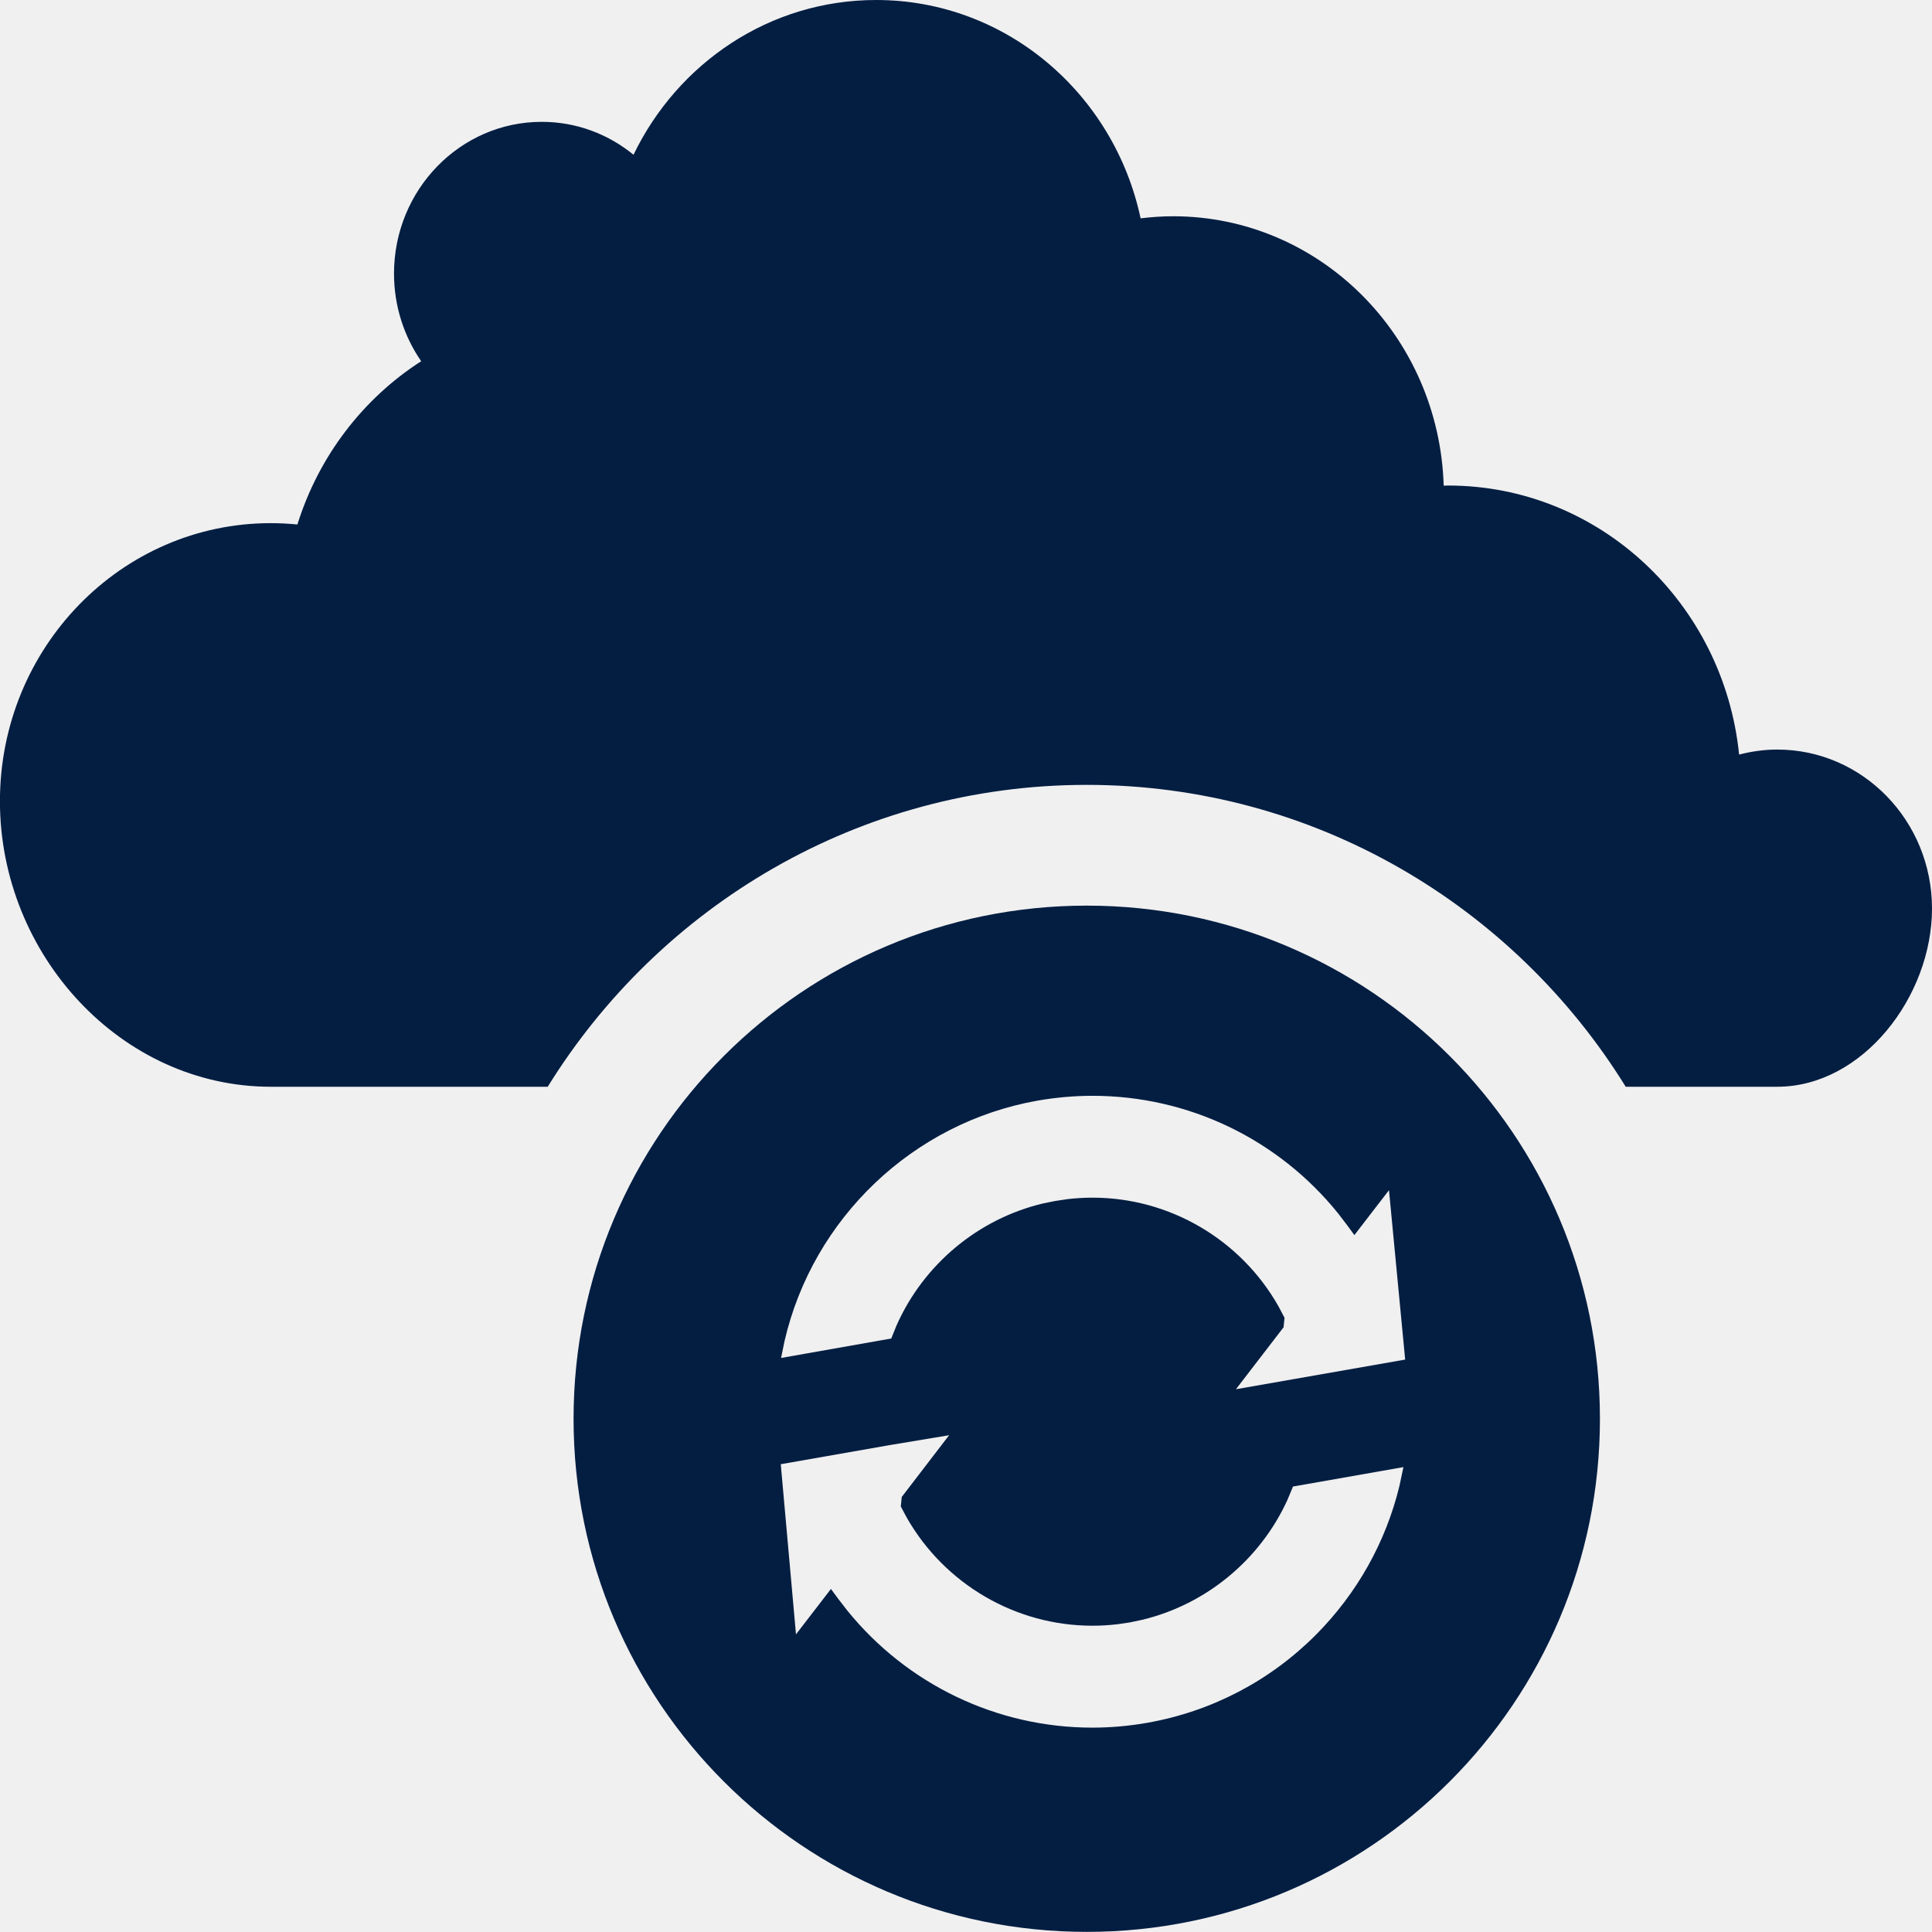
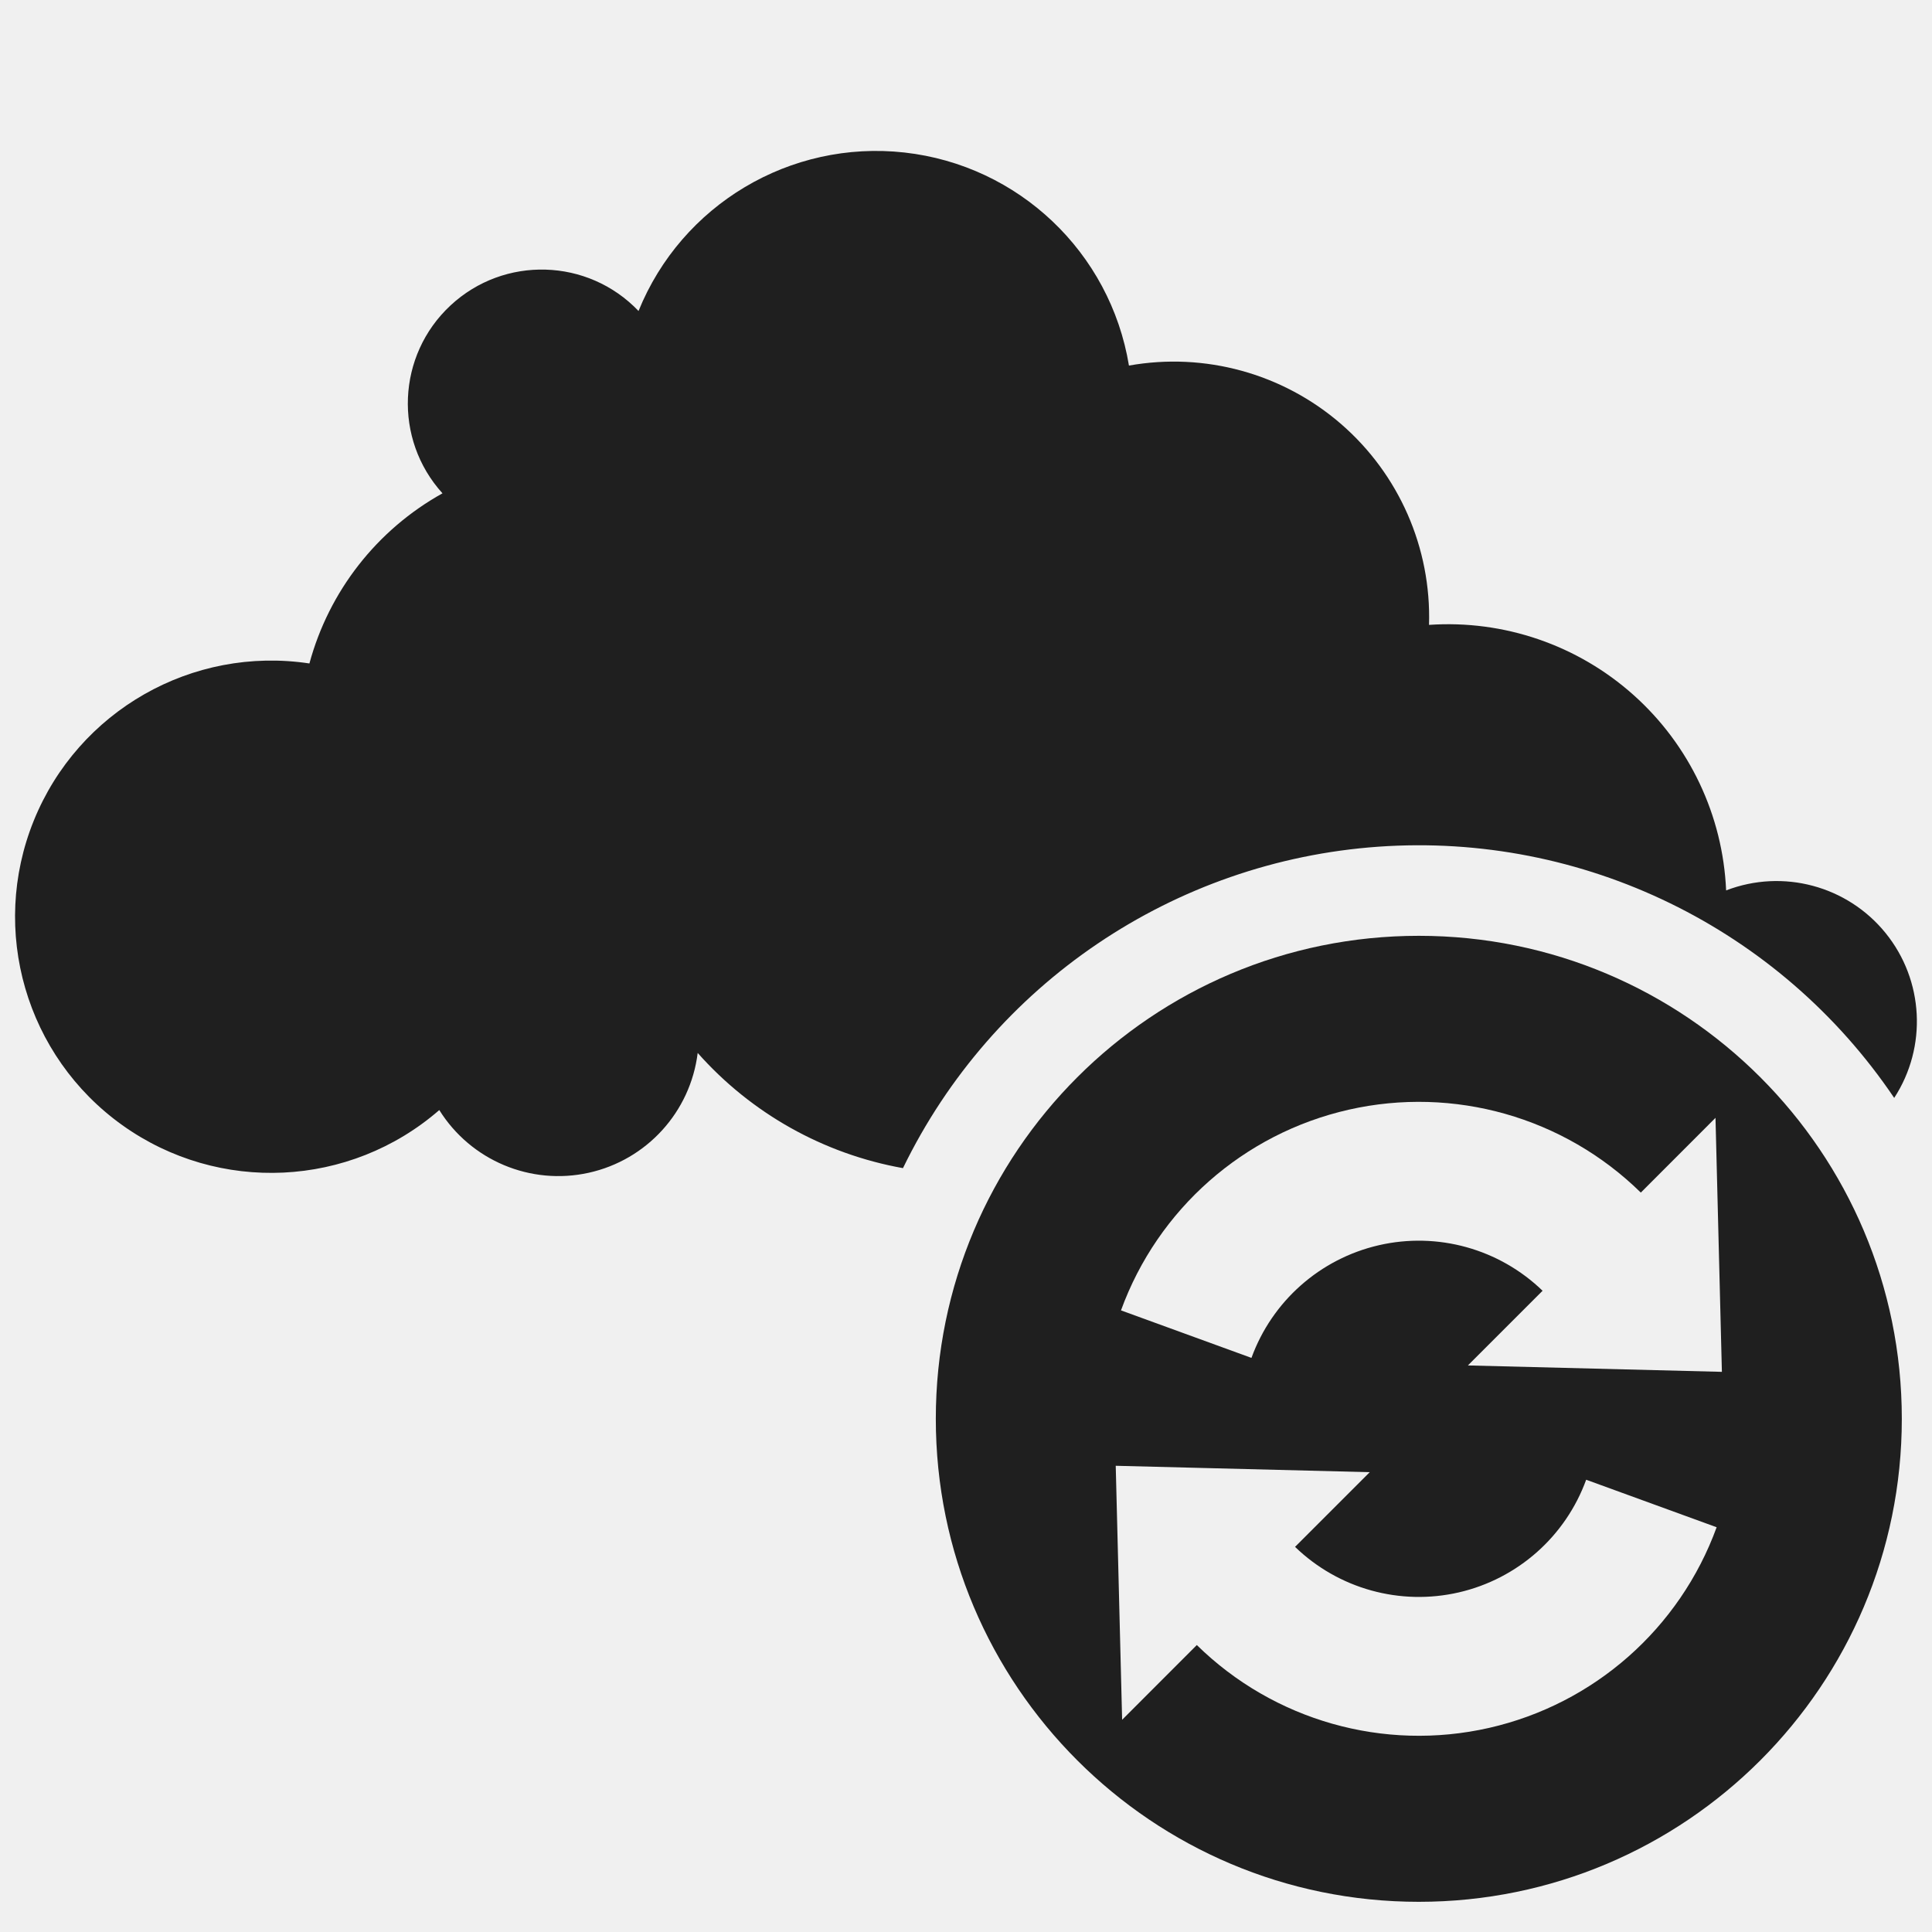
- <svg xmlns="http://www.w3.org/2000/svg" width="512" height="512" viewBox="0 0 32 32" fill="none">
-   <g clip-path="url(#clip0)">
-     <path fill-rule="evenodd" clip-rule="evenodd" d="M29.436 12.415C29.218 12.415 29.008 12.446 28.805 12.498C28.552 9.994 26.491 8.042 23.985 8.042C23.959 8.042 23.936 8.044 23.912 8.044C23.837 5.567 21.86 3.582 19.43 3.582C19.247 3.582 19.069 3.595 18.892 3.616C18.451 1.548 16.659 0 14.512 0C12.749 0 11.226 1.044 10.493 2.563C10.075 2.222 9.549 2.018 8.973 2.018C7.622 2.018 6.526 3.144 6.526 4.532C6.526 5.073 6.694 5.573 6.976 5.983C6.014 6.601 5.279 7.556 4.926 8.687C4.78 8.673 4.633 8.665 4.484 8.665C2.007 8.665 -0.001 10.727 -0.001 13.27C-0.001 15.814 2.007 18 4.484 18H9.072C10.925 15.006 14.227 13 18 13C21.771 13 25.076 15.006 26.927 18H29.436C30.852 18 32 16.503 32 15.049C32 13.594 30.852 12.415 29.436 12.415Z" fill="#041E42" />
-     <path fill-rule="evenodd" clip-rule="evenodd" d="M18 15C22.694 15 26.5 18.805 26.5 23.5C26.5 28.193 22.694 31.998 18 31.998C13.306 31.998 9.5 28.193 9.5 23.5C9.5 18.805 13.306 15 18 15ZM15.72 23.772L14.745 23.934L12.932 24.252L13.184 27.07L13.763 26.318L13.881 26.478L14.034 26.676C15.027 27.901 16.512 28.615 18.093 28.615C18.396 28.615 18.701 28.588 19.002 28.535C20.066 28.347 21.032 27.843 21.795 27.078C22.478 26.391 22.953 25.543 23.179 24.612L23.245 24.3L21.415 24.622L21.407 24.644L21.323 24.845C20.871 25.835 19.979 26.573 18.923 26.828L18.71 26.873L18.505 26.903C18.368 26.919 18.23 26.927 18.093 26.927C16.821 26.927 15.646 26.236 15.02 25.139L14.92 24.952L14.936 24.794L15.72 23.772ZM18.096 18.15C17.795 18.15 17.489 18.177 17.185 18.23C15.122 18.594 13.465 20.179 12.995 22.21L12.937 22.492L14.762 22.17L14.77 22.15L14.848 21.957C15.297 20.942 16.201 20.189 17.275 19.933L17.478 19.892L17.684 19.861C17.821 19.845 17.959 19.837 18.096 19.837C19.375 19.837 20.552 20.533 21.177 21.639L21.276 21.827L21.26 21.984L20.471 23.01L23.274 22.519L23.006 19.713L22.433 20.457L22.315 20.296L22.163 20.097C21.171 18.867 19.684 18.15 18.096 18.15Z" fill="#041E42" />
-   </g>
-   <defs>
-     <clipPath id="clip0">
-       <rect width="32" height="32" fill="white" />
-     </clipPath>
-   </defs>
+ <svg xmlns="http://www.w3.org/2000/svg" width="32" height="32" viewBox="0 0 32 32">
+   <path fill="#1f1f1f" d="M14.956 19.348A5.937 5.937 0 0 1 11.556 17.44A2.325 2.325 0 0 1 9.75 19.425A2.325 2.325 0 0 1 7.276 18.386A4.243 4.243 0 0 1 2.027 18.637A4.243 4.243 0 0 1 0.56 13.591A4.243 4.243 0 0 1 5.125 10.989A4.598 4.598 0 0 1 7.329 8.171A2.217 2.217 0 0 1 7.462 5.059A2.217 2.217 0 0 1 10.576 5.151A4.246 4.246 0 0 1 14.98 2.526A4.246 4.246 0 0 1 18.699 6.055A4.23 4.23 0 0 1 22.208 7.019A4.23 4.23 0 0 1 23.669 10.35A4.608 4.608 0 0 1 27.057 11.512A4.608 4.608 0 0 1 28.59 14.748A2.325 2.325 0 0 1 31.232 15.455A2.325 2.325 0 0 1 31.374 18.185A9.5 9.5 0 0 0 22.829 14.024A9.5 9.5 0 0 0 14.956 19.348Z" />
+   <path fill="#1f1f1f" d="M31.5 23.5A8 8 0 0 1 23.5 31.5A8 8 0 0 1 15.5 23.5A8 8 0 0 1 23.5 15.5A8 8 0 0 1 31.5 23.5ZM27.177 19.753A5.25 5.25 0 0 0 22.339 18.38A5.25 5.25 0 0 0 18.567 21.704L20.728 22.491A2.95 2.95 0 0 1 22.837 20.625A2.95 2.95 0 0 1 25.55 21.379L24.313 22.616L28.52 22.722L28.414 18.515L27.177 19.753ZM19.823 27.247A5.25 5.25 0 0 0 24.661 28.62A5.25 5.25 0 0 0 28.433 25.296L26.272 24.509A2.95 2.95 0 0 1 24.163 26.375A2.95 2.95 0 0 1 21.45 25.621L22.687 24.384L18.48 24.278L18.586 28.485L19.823 27.247Z" />
</svg>
